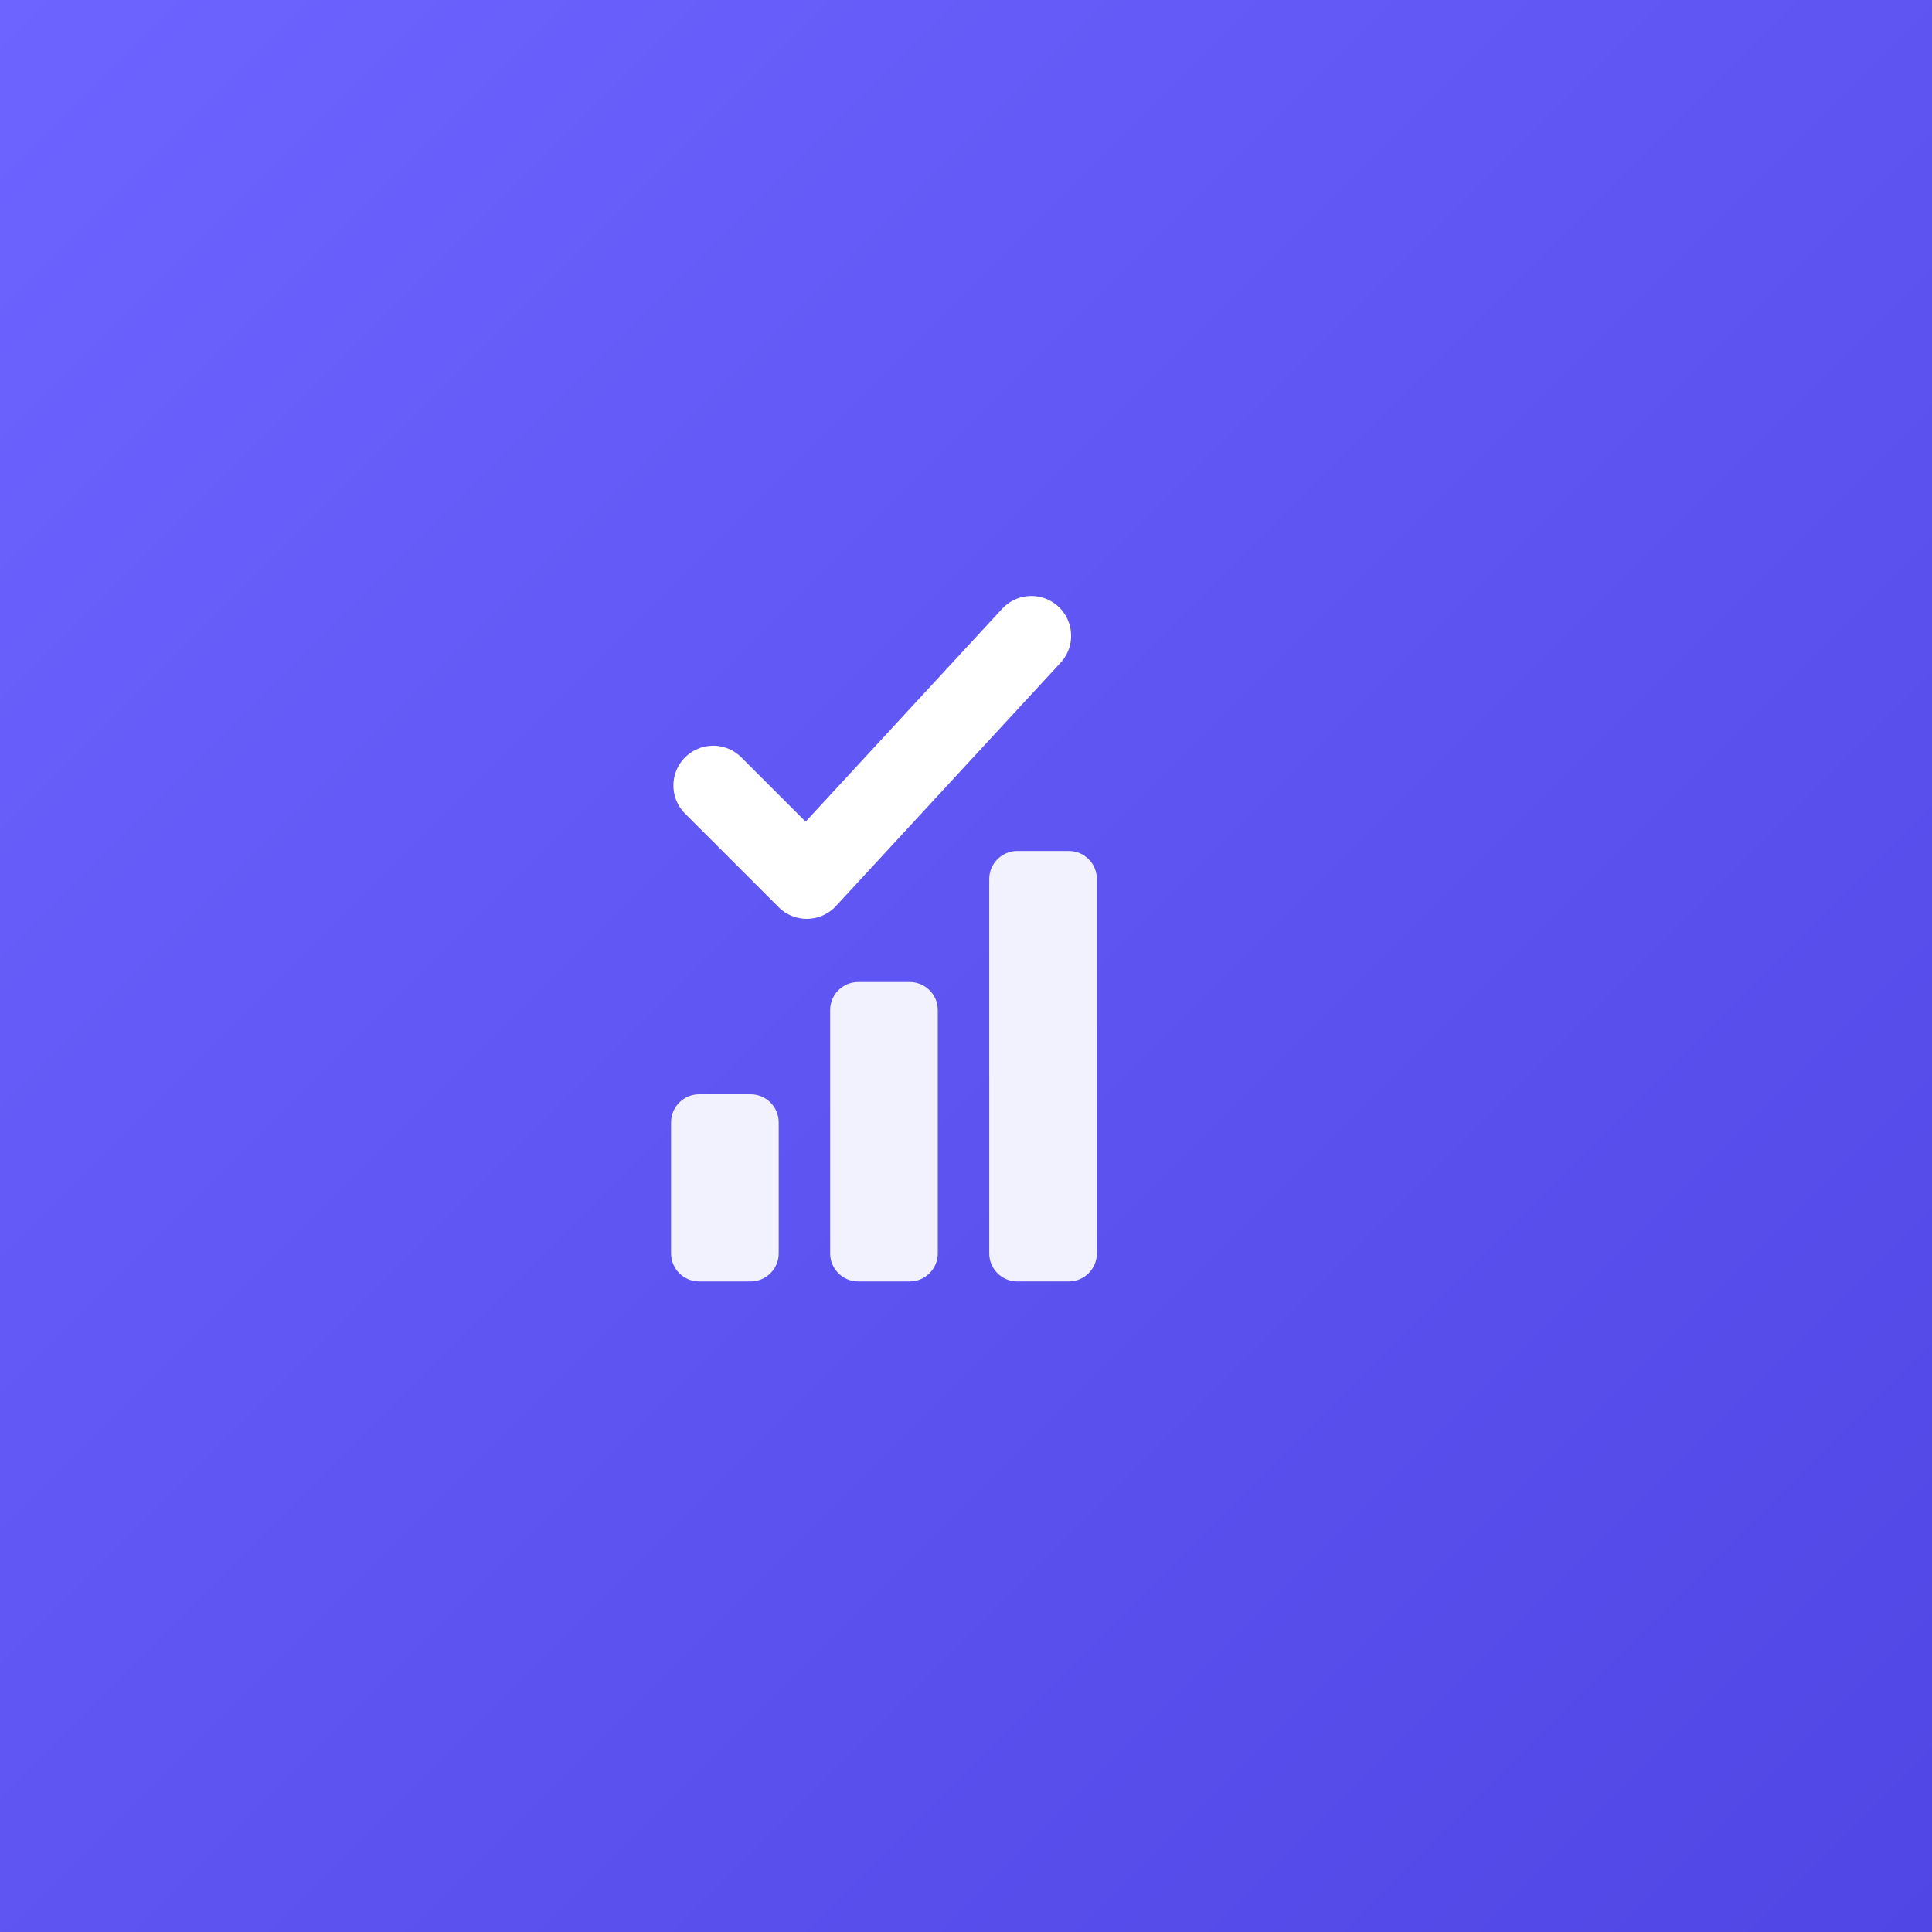
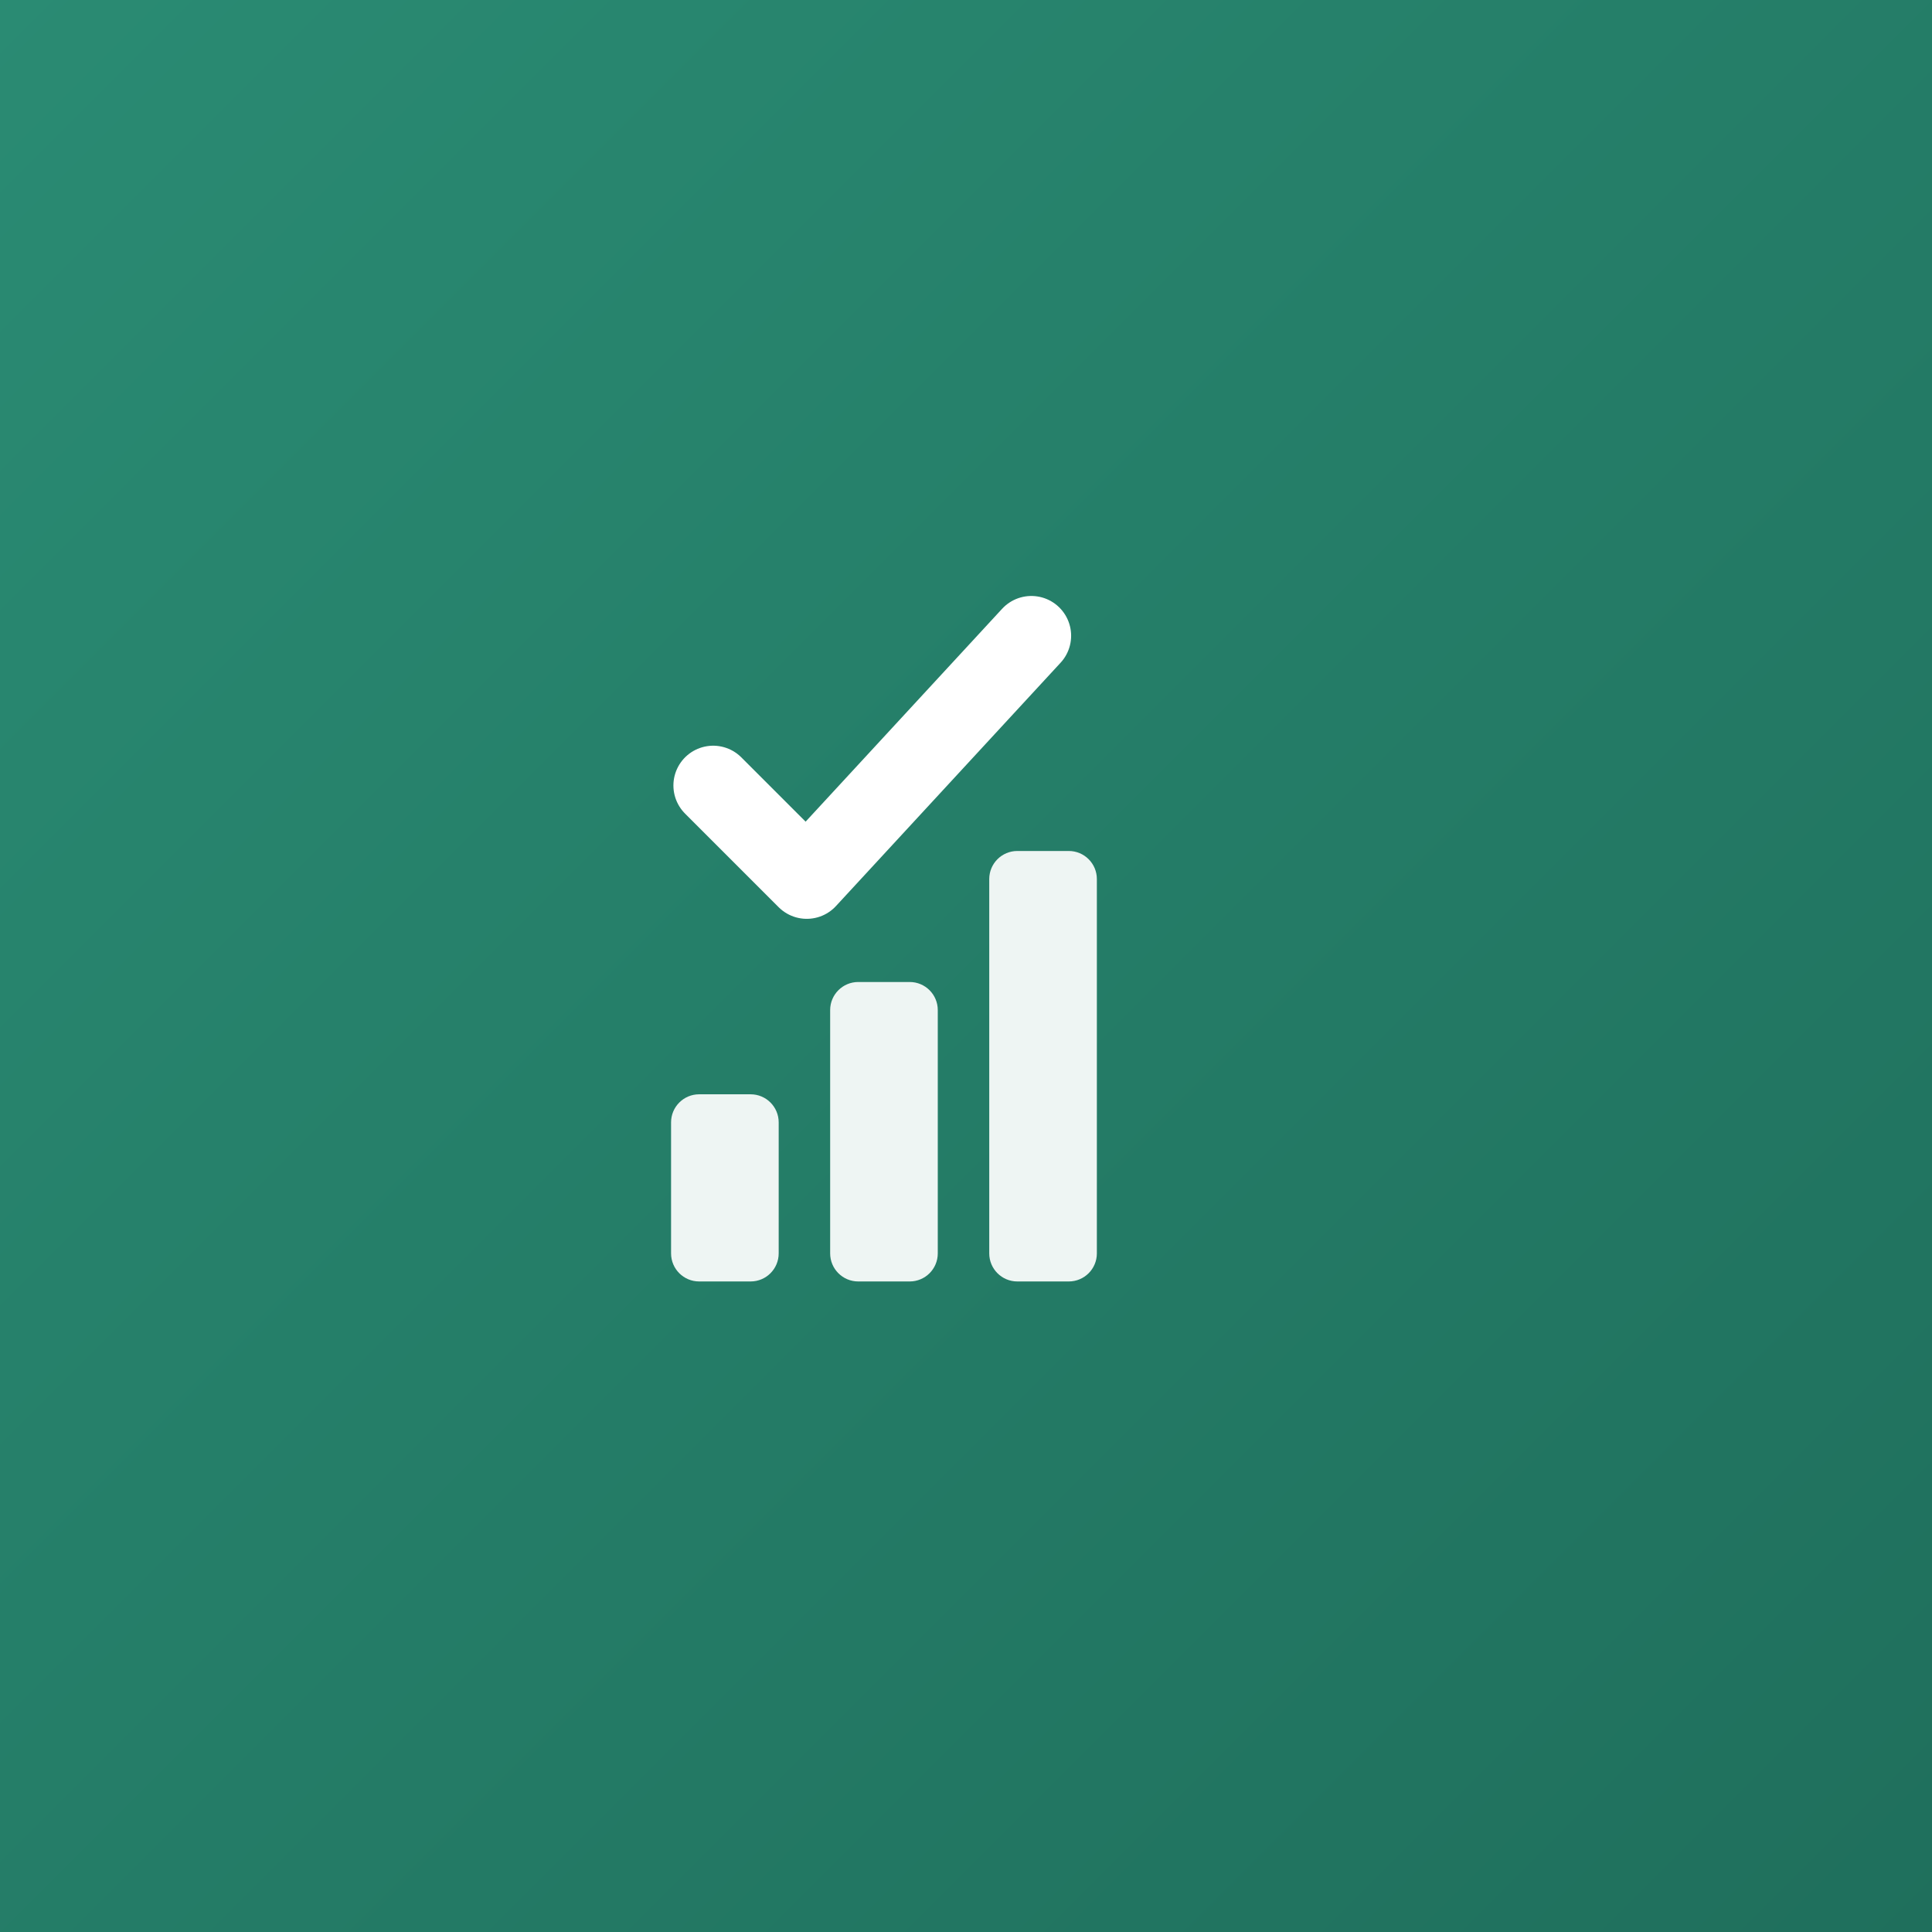
<svg xmlns="http://www.w3.org/2000/svg" viewBox="0 0 512 512" width="512" height="512">
  <defs>
    <linearGradient id="g" x1="0" y1="0" x2="1" y2="1">
-       <stop offset="0" stop-color="#6d63ff" />
-       <stop offset="1" stop-color="#4f46e5" />
+       <stop offset="0" stop-color="#2a8b73" />
+       <stop offset="1" stop-color="#1f6f5c" />
    </linearGradient>
  </defs>
  <rect width="512" height="512" fill="url(#g)" />
  <g transform="translate(96 104) scale(0.62)">
    <g fill="#ffffff" opacity="0.92">
      <rect x="132" y="300" width="46" height="80" rx="12" />
      <rect x="200" y="252" width="46" height="128" rx="12" />
      <rect x="268" y="196" width="46" height="184" rx="12" />
    </g>
    <path d="M150 168 l40 40 l96 -104" fill="none" stroke="#ffffff" stroke-width="34" stroke-linecap="round" stroke-linejoin="round" />
  </g>
</svg>
